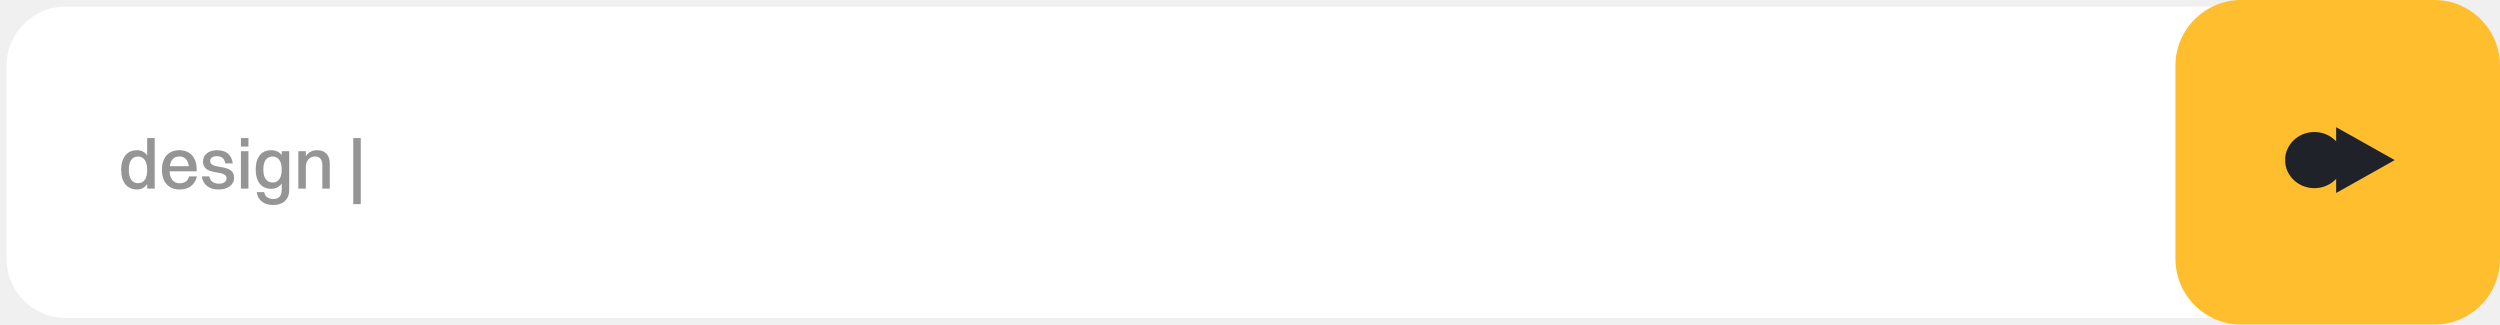
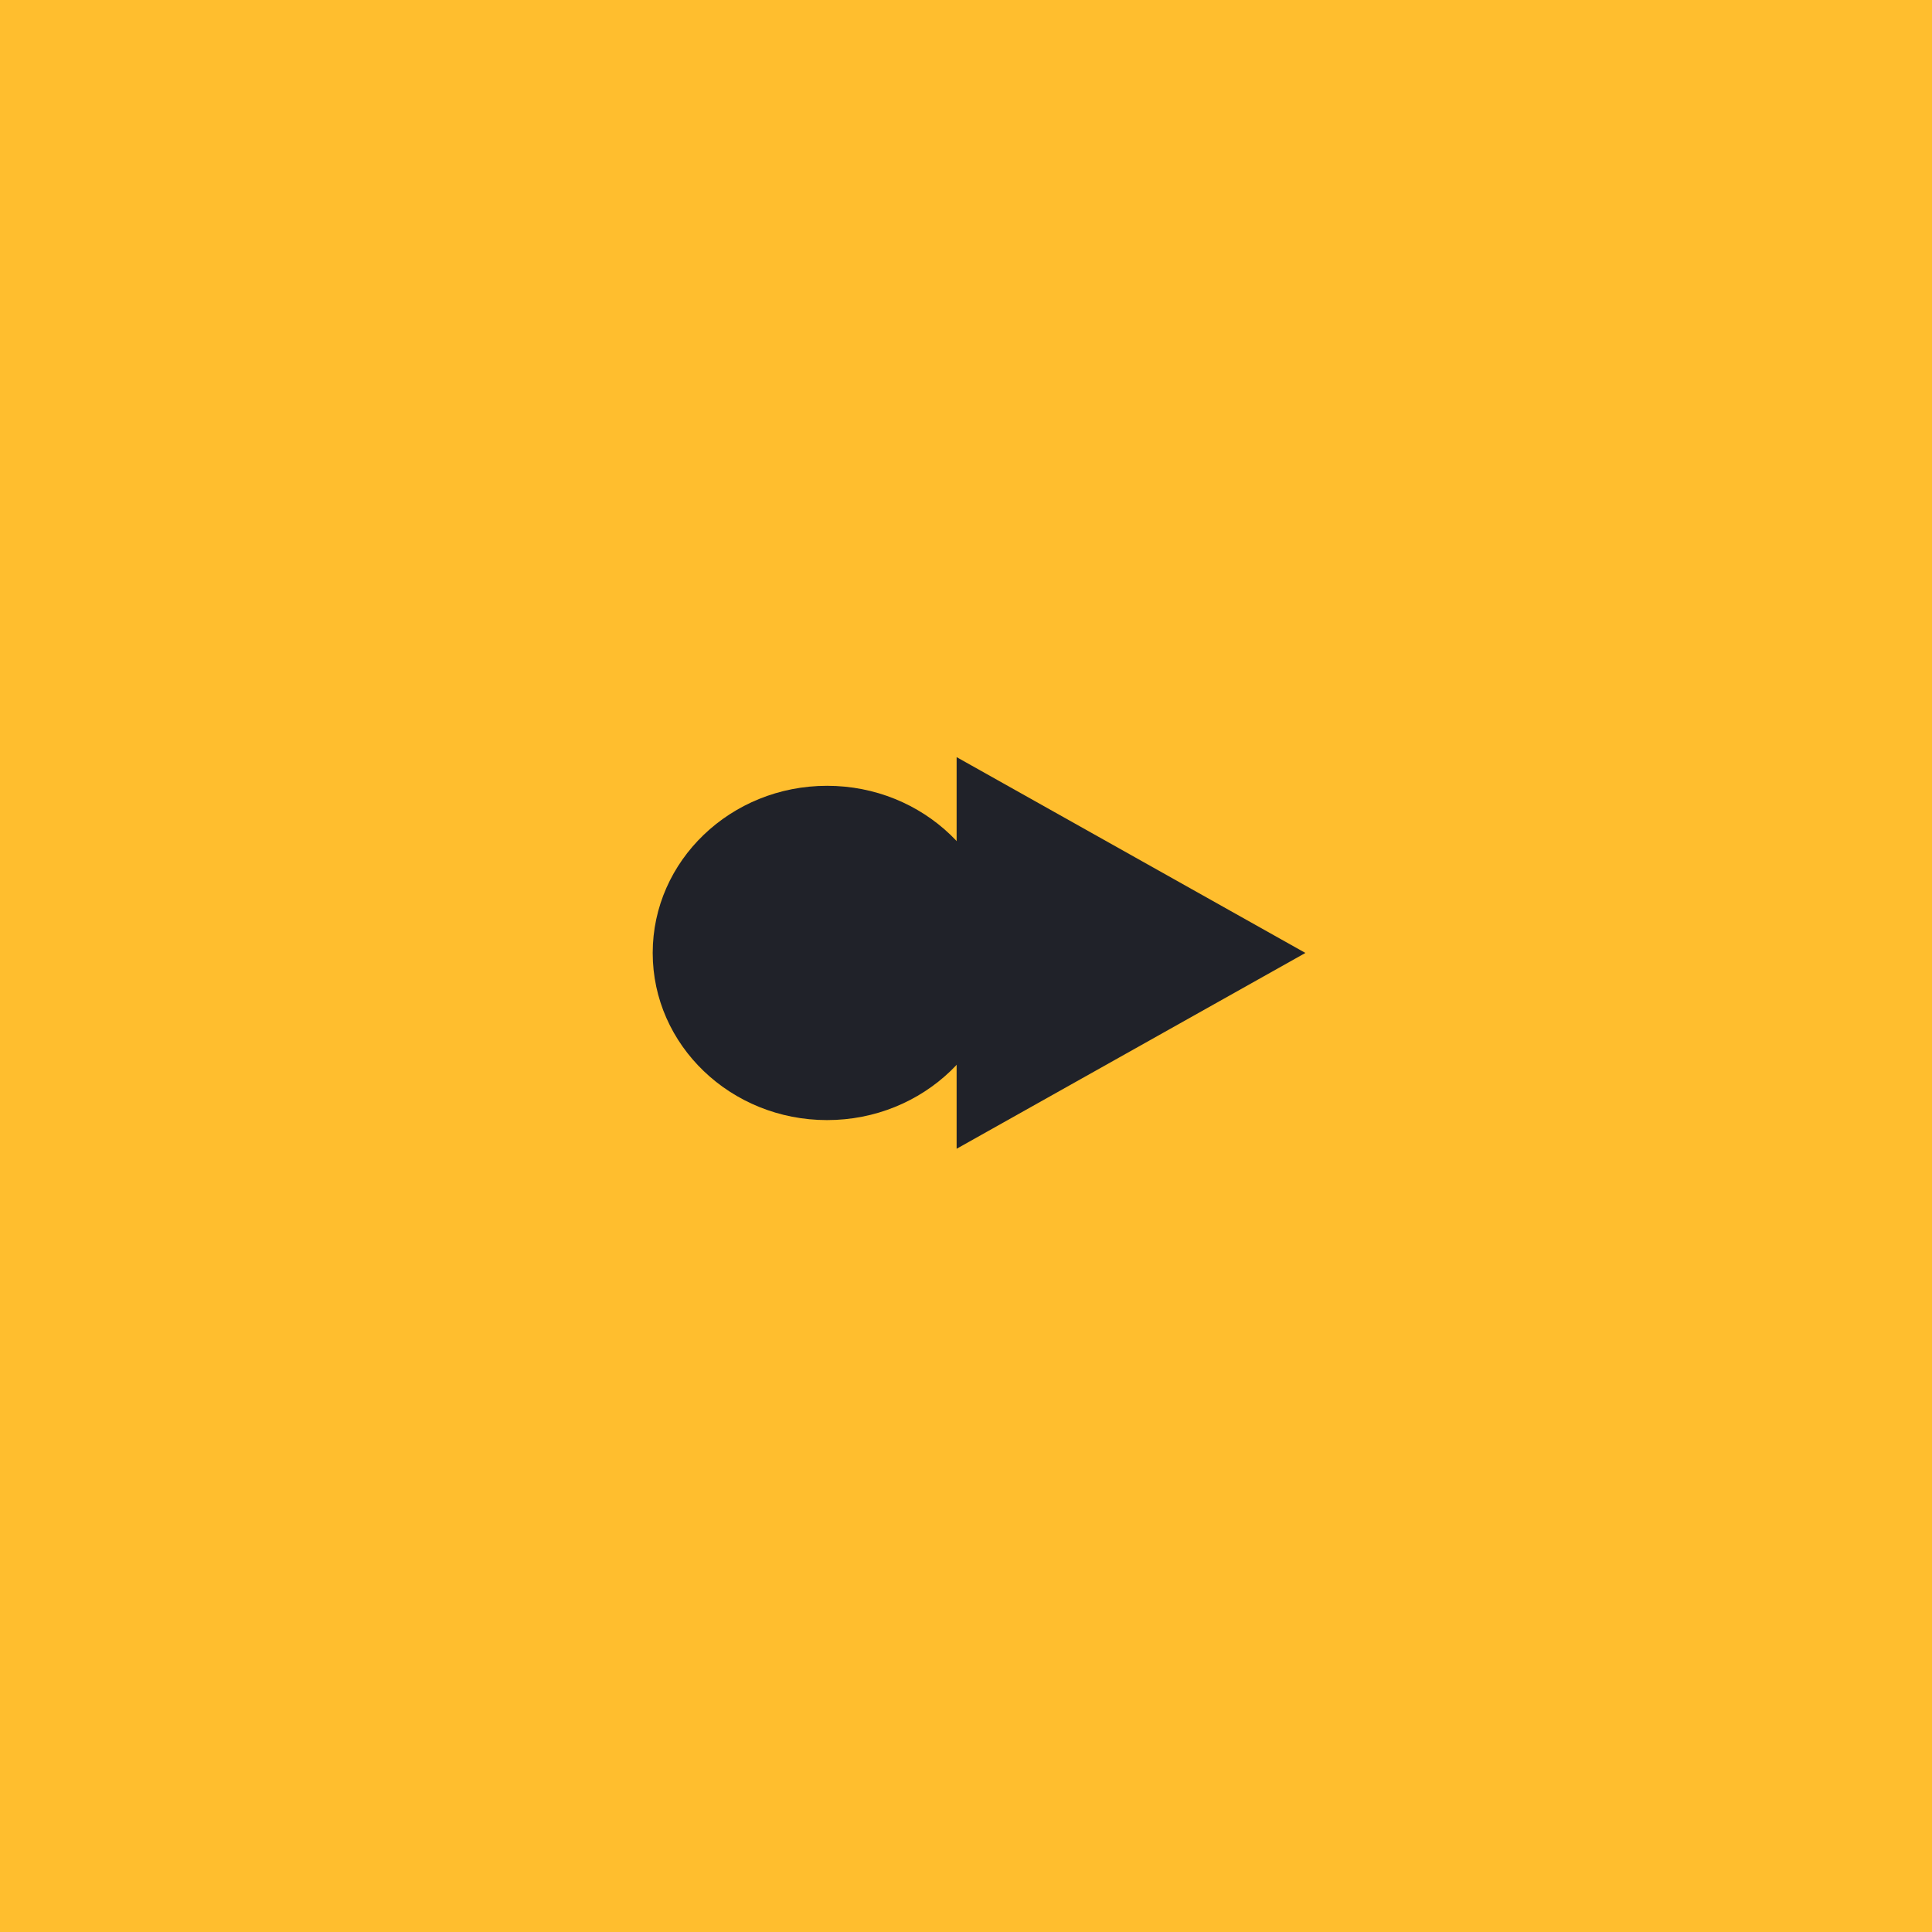
- <svg xmlns="http://www.w3.org/2000/svg" width="570" height="74" viewBox="0 0 570 74" fill="none">
-   <g clip-path="url(#clip0_1_173)">
-     <rect x="0.75" y="0.75" width="568.5" height="72.5" rx="14.25" fill="white" />
-     <rect x="0.75" y="0.75" width="568.5" height="72.5" rx="14.25" stroke="#F0F0F0" stroke-width="1.5" />
-     <path d="M31.24 43.208C32.216 43.208 33.016 42.76 33.56 41.96V43H35.272V31.48H33.56V35.432C33.016 34.648 32.216 34.248 31.24 34.248C29.016 34.248 27.624 35.848 27.624 38.744C27.624 41.528 28.984 43.208 31.24 43.208ZM31.464 41.768C30.136 41.768 29.368 40.68 29.368 38.744C29.368 36.776 30.104 35.688 31.464 35.688C32.792 35.688 33.56 36.792 33.56 38.744C33.56 40.712 32.824 41.768 31.464 41.768ZM44.905 40.216H43.113C42.825 41.272 42.057 41.784 40.969 41.784C39.577 41.784 38.761 40.808 38.665 39.064H44.841V38.648C44.841 35.912 43.353 34.248 40.889 34.248C38.457 34.248 36.921 35.848 36.921 38.744C36.921 41.528 38.457 43.208 40.969 43.208C42.969 43.208 44.441 42.2 44.905 40.216ZM40.889 35.672C42.105 35.672 42.857 36.456 43.065 37.896H38.713C38.921 36.456 39.657 35.672 40.889 35.672ZM47.916 36.712C47.916 36.072 48.46 35.608 49.404 35.608C50.492 35.608 51.164 36.056 51.356 37.256H53.068C52.796 35.128 51.388 34.248 49.484 34.248C47.324 34.248 46.284 35.48 46.284 36.808C46.284 40.312 51.66 38.52 51.66 40.648C51.66 41.368 51.052 41.88 49.9 41.88C48.7 41.88 47.9 41.288 47.724 40.216H46.012C46.332 42.248 47.788 43.208 49.852 43.208C51.916 43.208 53.372 42.152 53.372 40.536C53.372 37.064 47.916 38.888 47.916 36.712ZM54.931 33.416H56.643V31.48H54.931V33.416ZM54.931 43H56.643V34.472H54.931V43ZM61.784 43.048C62.824 43.048 63.656 42.648 64.232 41.864V43.304C64.232 44.776 63.464 45.368 62.328 45.368C61.208 45.368 60.392 44.824 60.232 43.8H58.52C58.824 45.784 60.296 46.744 62.344 46.744C64.392 46.744 65.944 45.608 65.944 43.272V34.472H64.232V35.368C63.688 34.632 62.872 34.248 61.784 34.248C59.64 34.248 58.296 35.816 58.296 38.664C58.296 41.384 59.608 43.048 61.784 43.048ZM62.136 41.608C60.792 41.608 60.04 40.536 60.04 38.664C60.04 36.728 60.776 35.688 62.136 35.688C63.464 35.688 64.232 36.776 64.232 38.648C64.232 40.568 63.496 41.608 62.136 41.608ZM68.024 43H69.736V37.992C69.736 36.808 70.504 35.672 71.784 35.672C72.952 35.672 73.496 36.424 73.496 37.656V43H75.192V37.304C75.192 35.288 74.088 34.248 72.312 34.248C71.208 34.248 70.312 34.696 69.736 35.608V34.472H68.024V43ZM80.543 46.536H82.255V31.48H80.543V46.536Z" fill="#959595" />
-     <rect x="496" width="74" height="74" rx="15" fill="#FFBE2E" />
-     <path d="M534.359 36.5C534.359 40.036 531.368 42.902 527.679 42.902C523.99 42.902 521 40.036 521 36.5C521 32.964 523.99 30.098 527.679 30.098C531.368 30.098 534.359 32.964 534.359 36.5Z" fill="#202229" />
-     <path d="M532.641 44L532.641 29L546 36.5L532.641 44Z" fill="#202229" />
-   </g>
-   <defs>
-     <clipPath id="clip0_1_173">
-       <rect width="570" height="74" fill="white" />
-     </clipPath>
-   </defs>
+ <svg xmlns="http://www.w3.org/2000/svg" width="74" height="74" viewBox="0 0 74 74" fill="none">
+   <rect width="74" height="74" fill="#FFBE2E" />
+   <path d="M38.359 36.5C38.359 40.036 35.368 42.902 31.679 42.902C27.991 42.902 25 40.036 25 36.5C25 32.964 27.991 30.098 31.679 30.098C35.368 30.098 38.359 32.964 38.359 36.5Z" fill="#202229" />
+   <path d="M36.641 44L36.641 29L50 36.5L36.641 44Z" fill="#202229" />
</svg>
